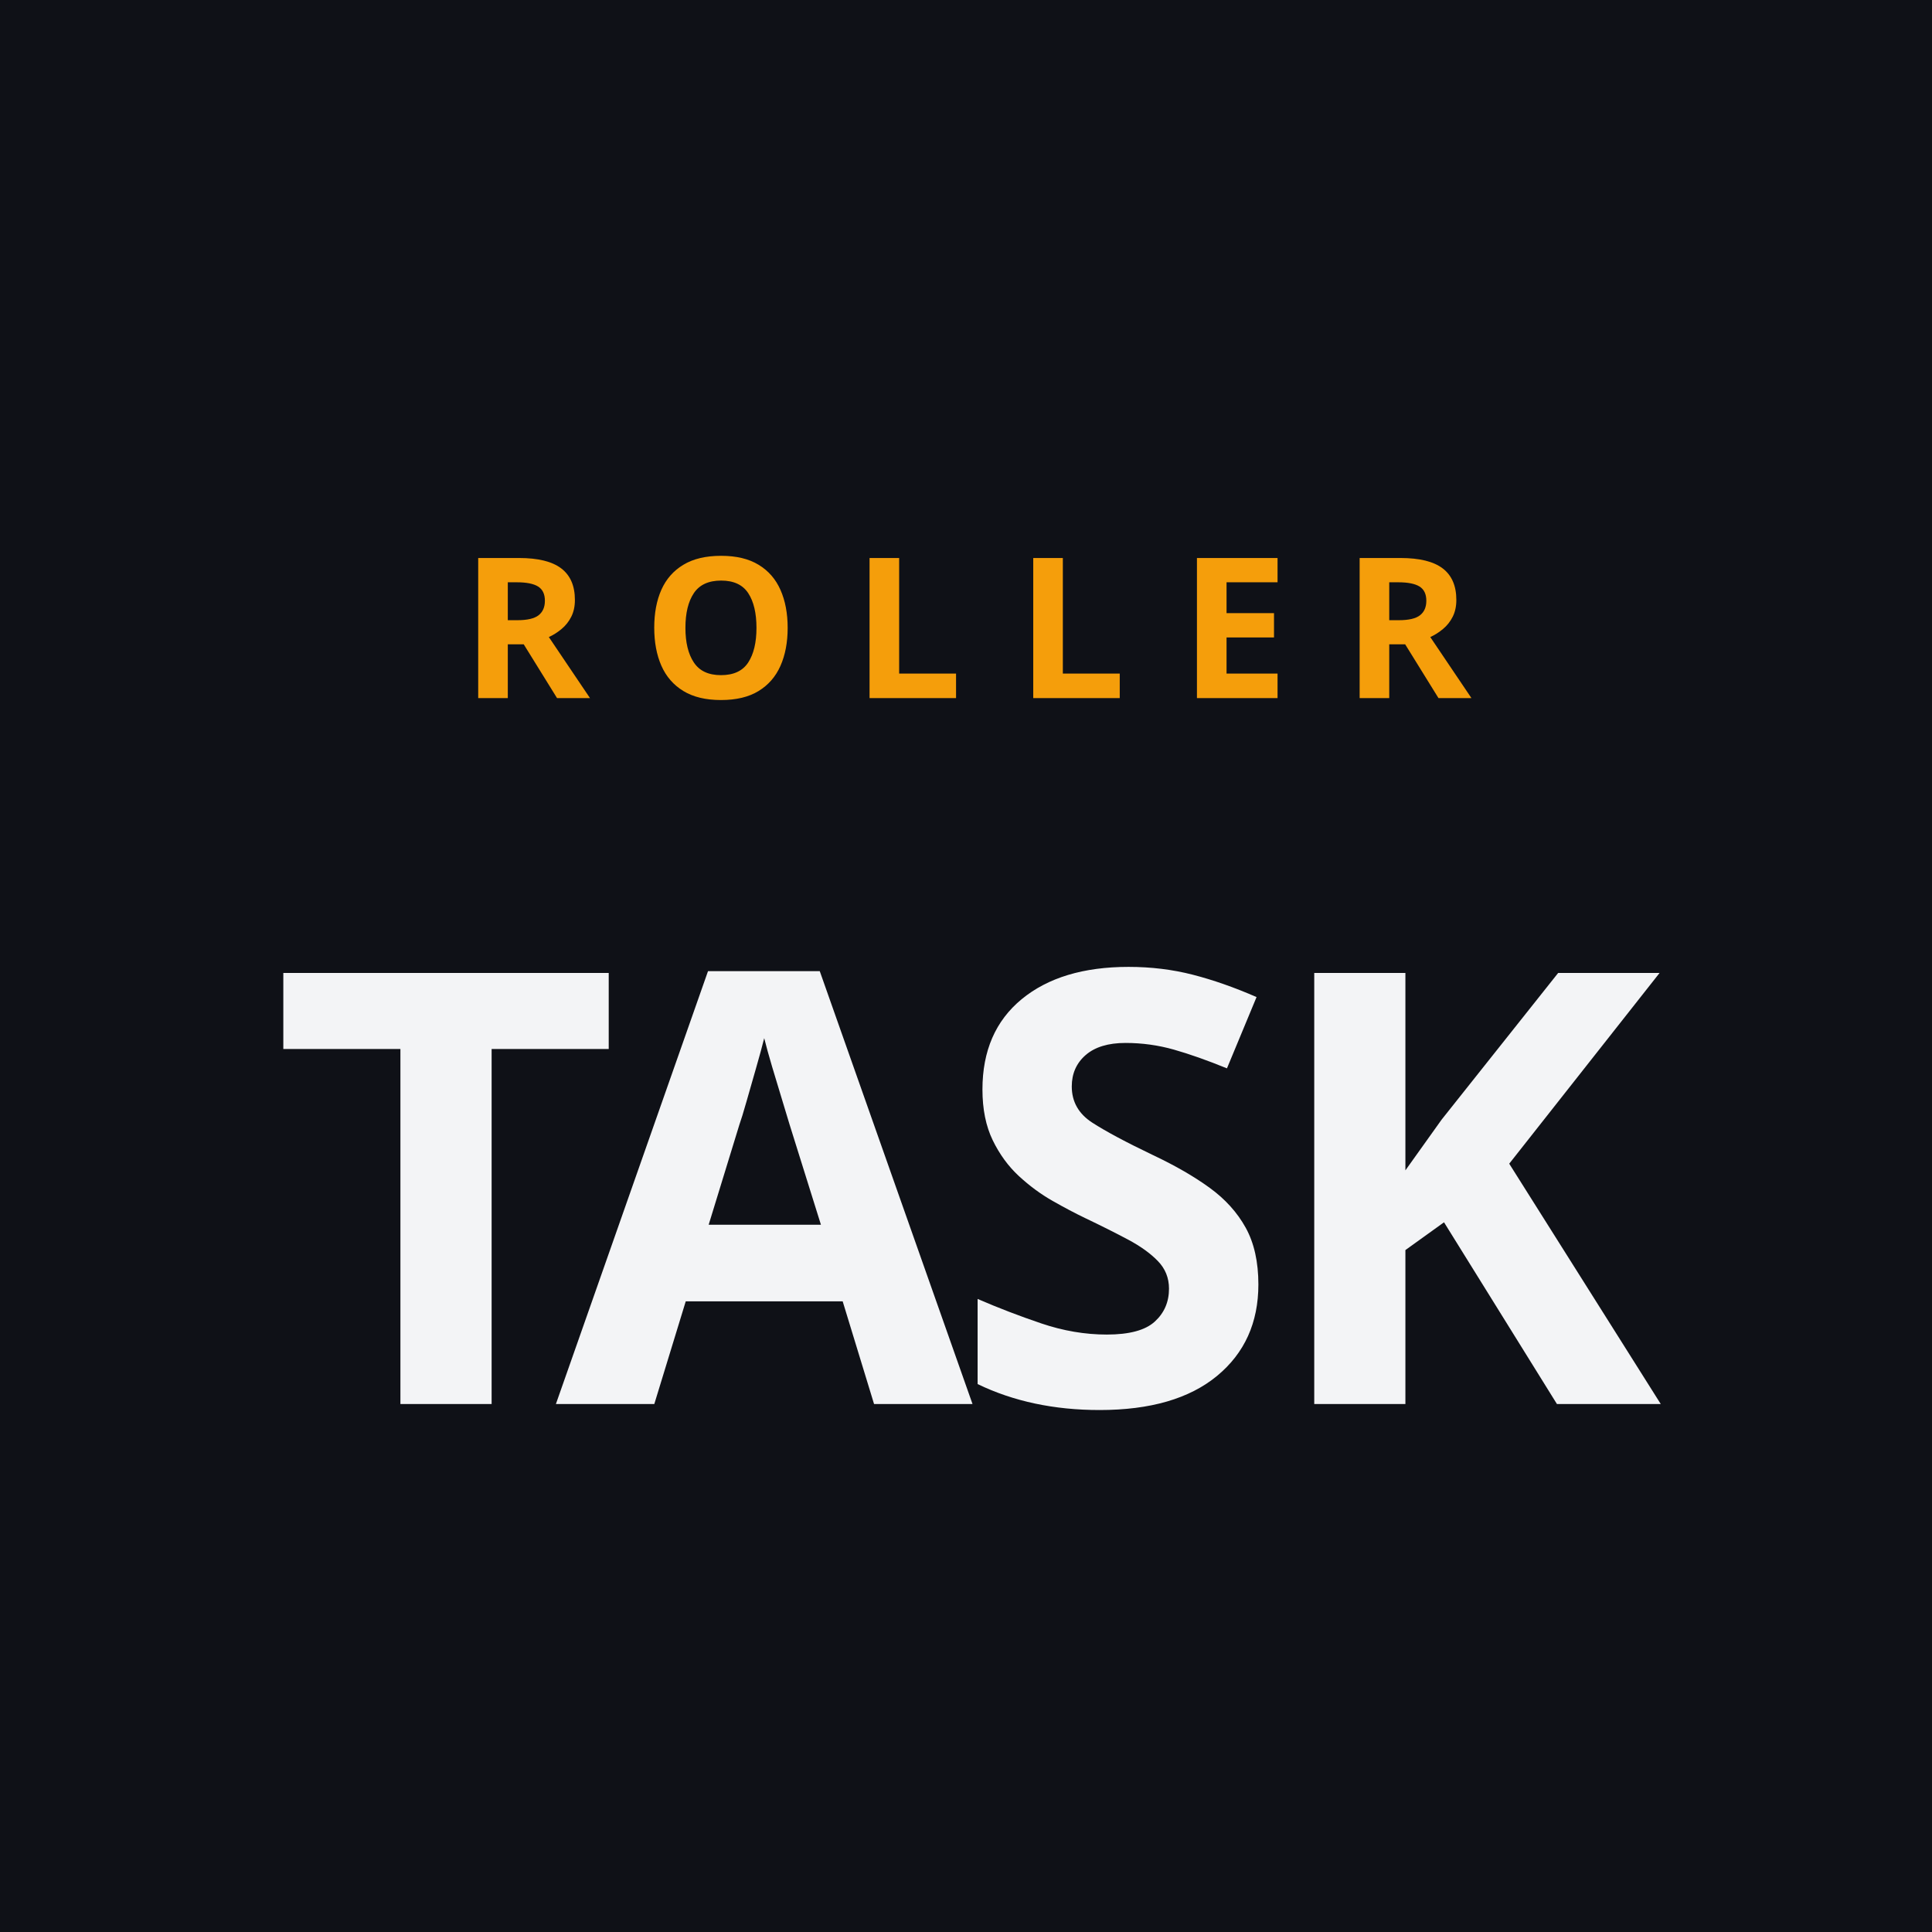
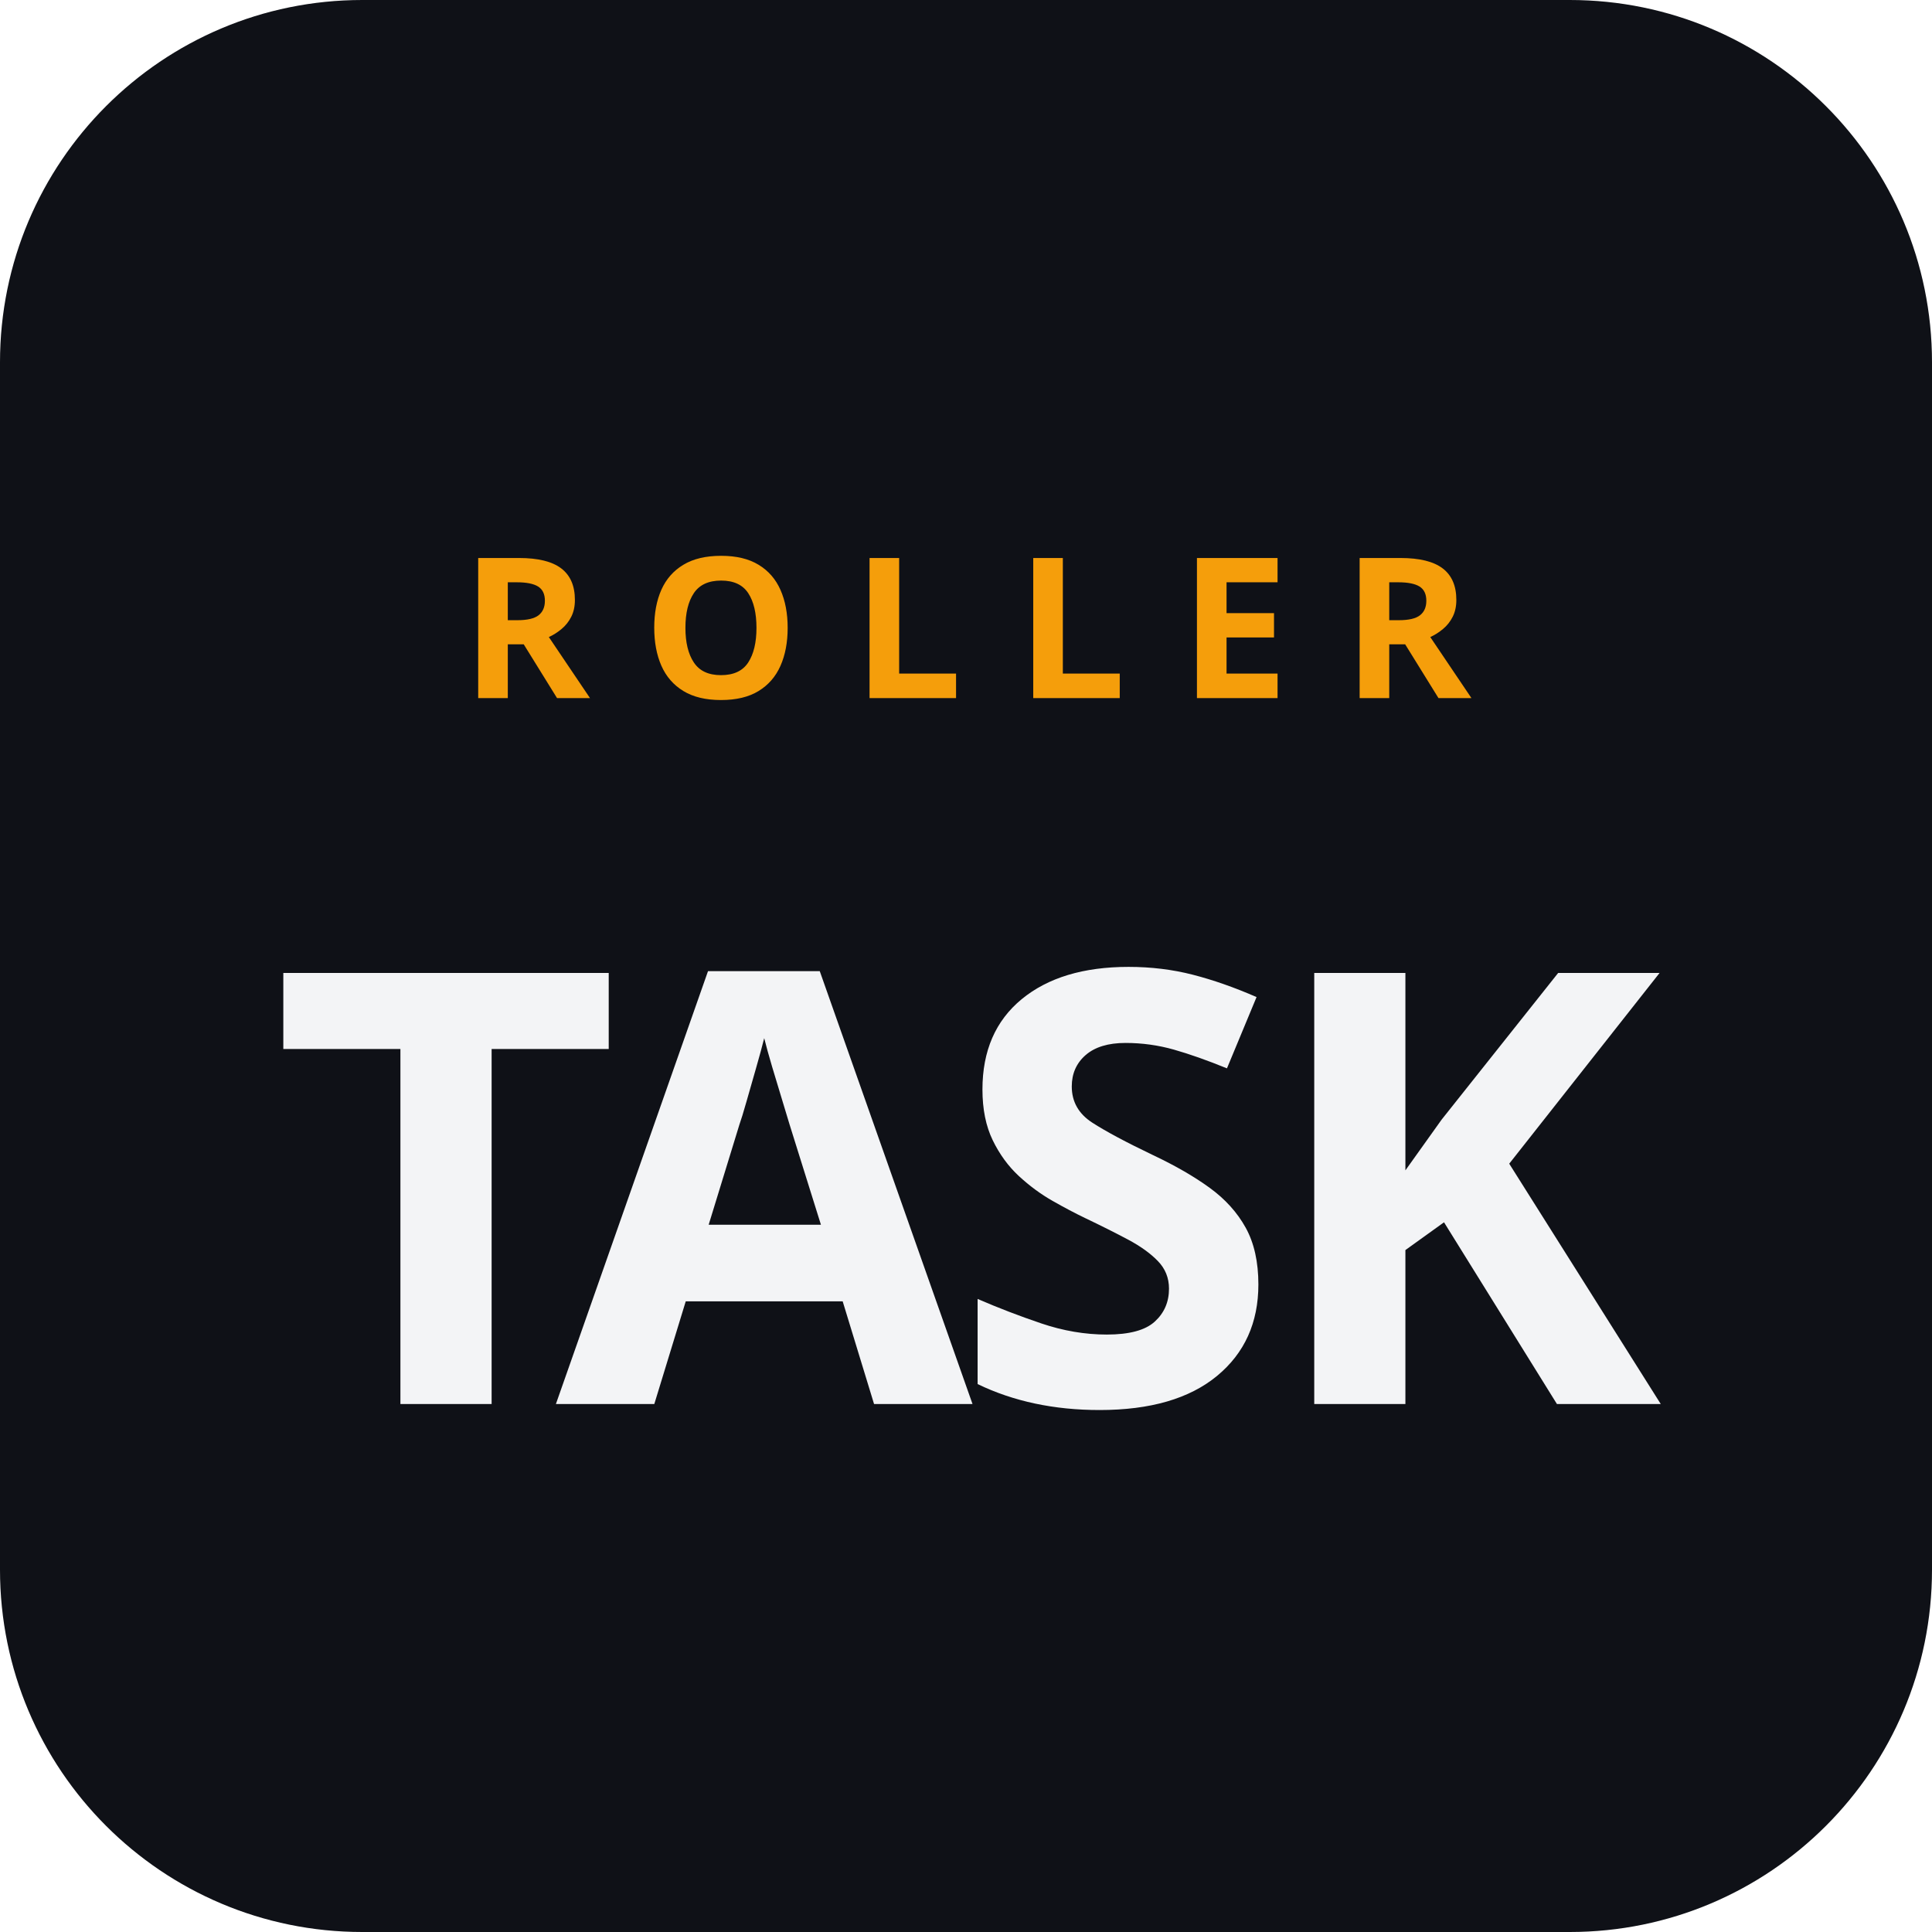
<svg xmlns="http://www.w3.org/2000/svg" viewBox="0 0 512 512">
-   <rect width="512" height="512" fill="#0f1117" />
+   <rect width="512" height="512" rx="96" fill="#0f1117" />
  <text x="256" y="185" text-anchor="middle" font-family="'DM Sans', system-ui, sans-serif" font-weight="600" font-size="52" fill="#f59e0b" letter-spacing="14">ROLLER</text>
  <text x="256" y="310" text-anchor="middle" dominant-baseline="central" font-family="'DM Sans', system-ui, sans-serif" font-weight="800" font-size="160" fill="#f3f4f6" letter-spacing="-6">TASK</text>
</svg>
